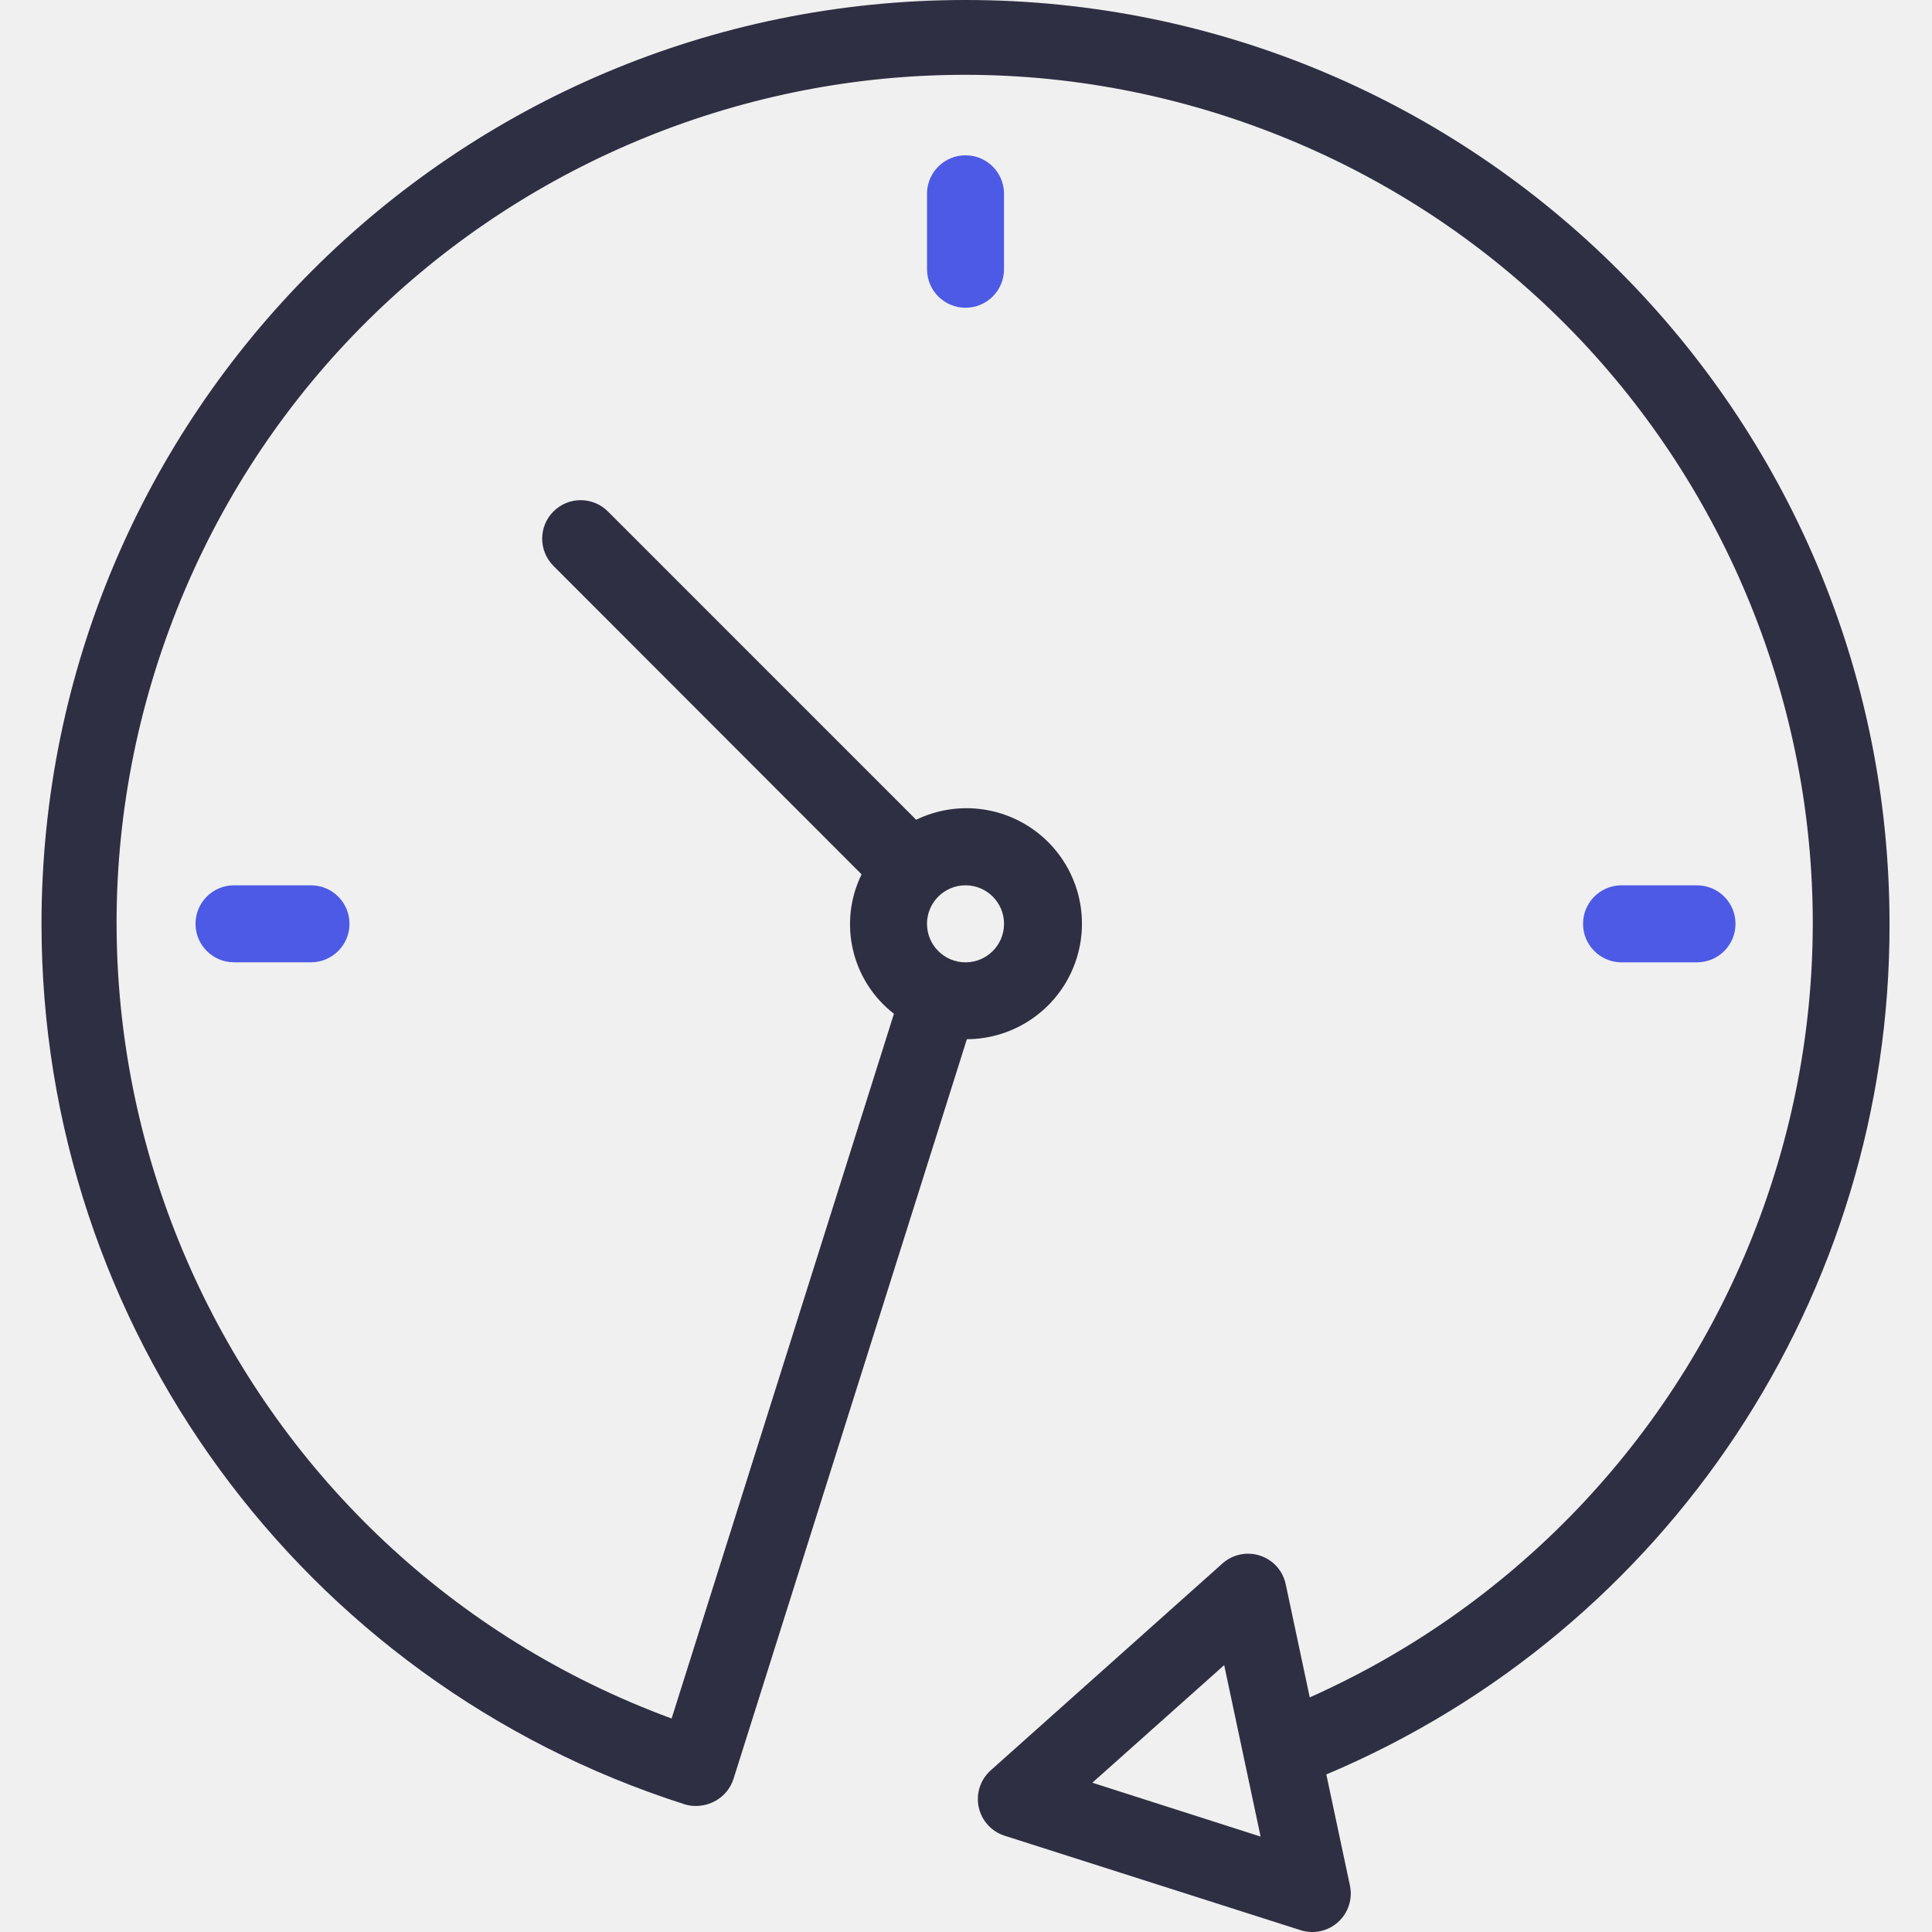
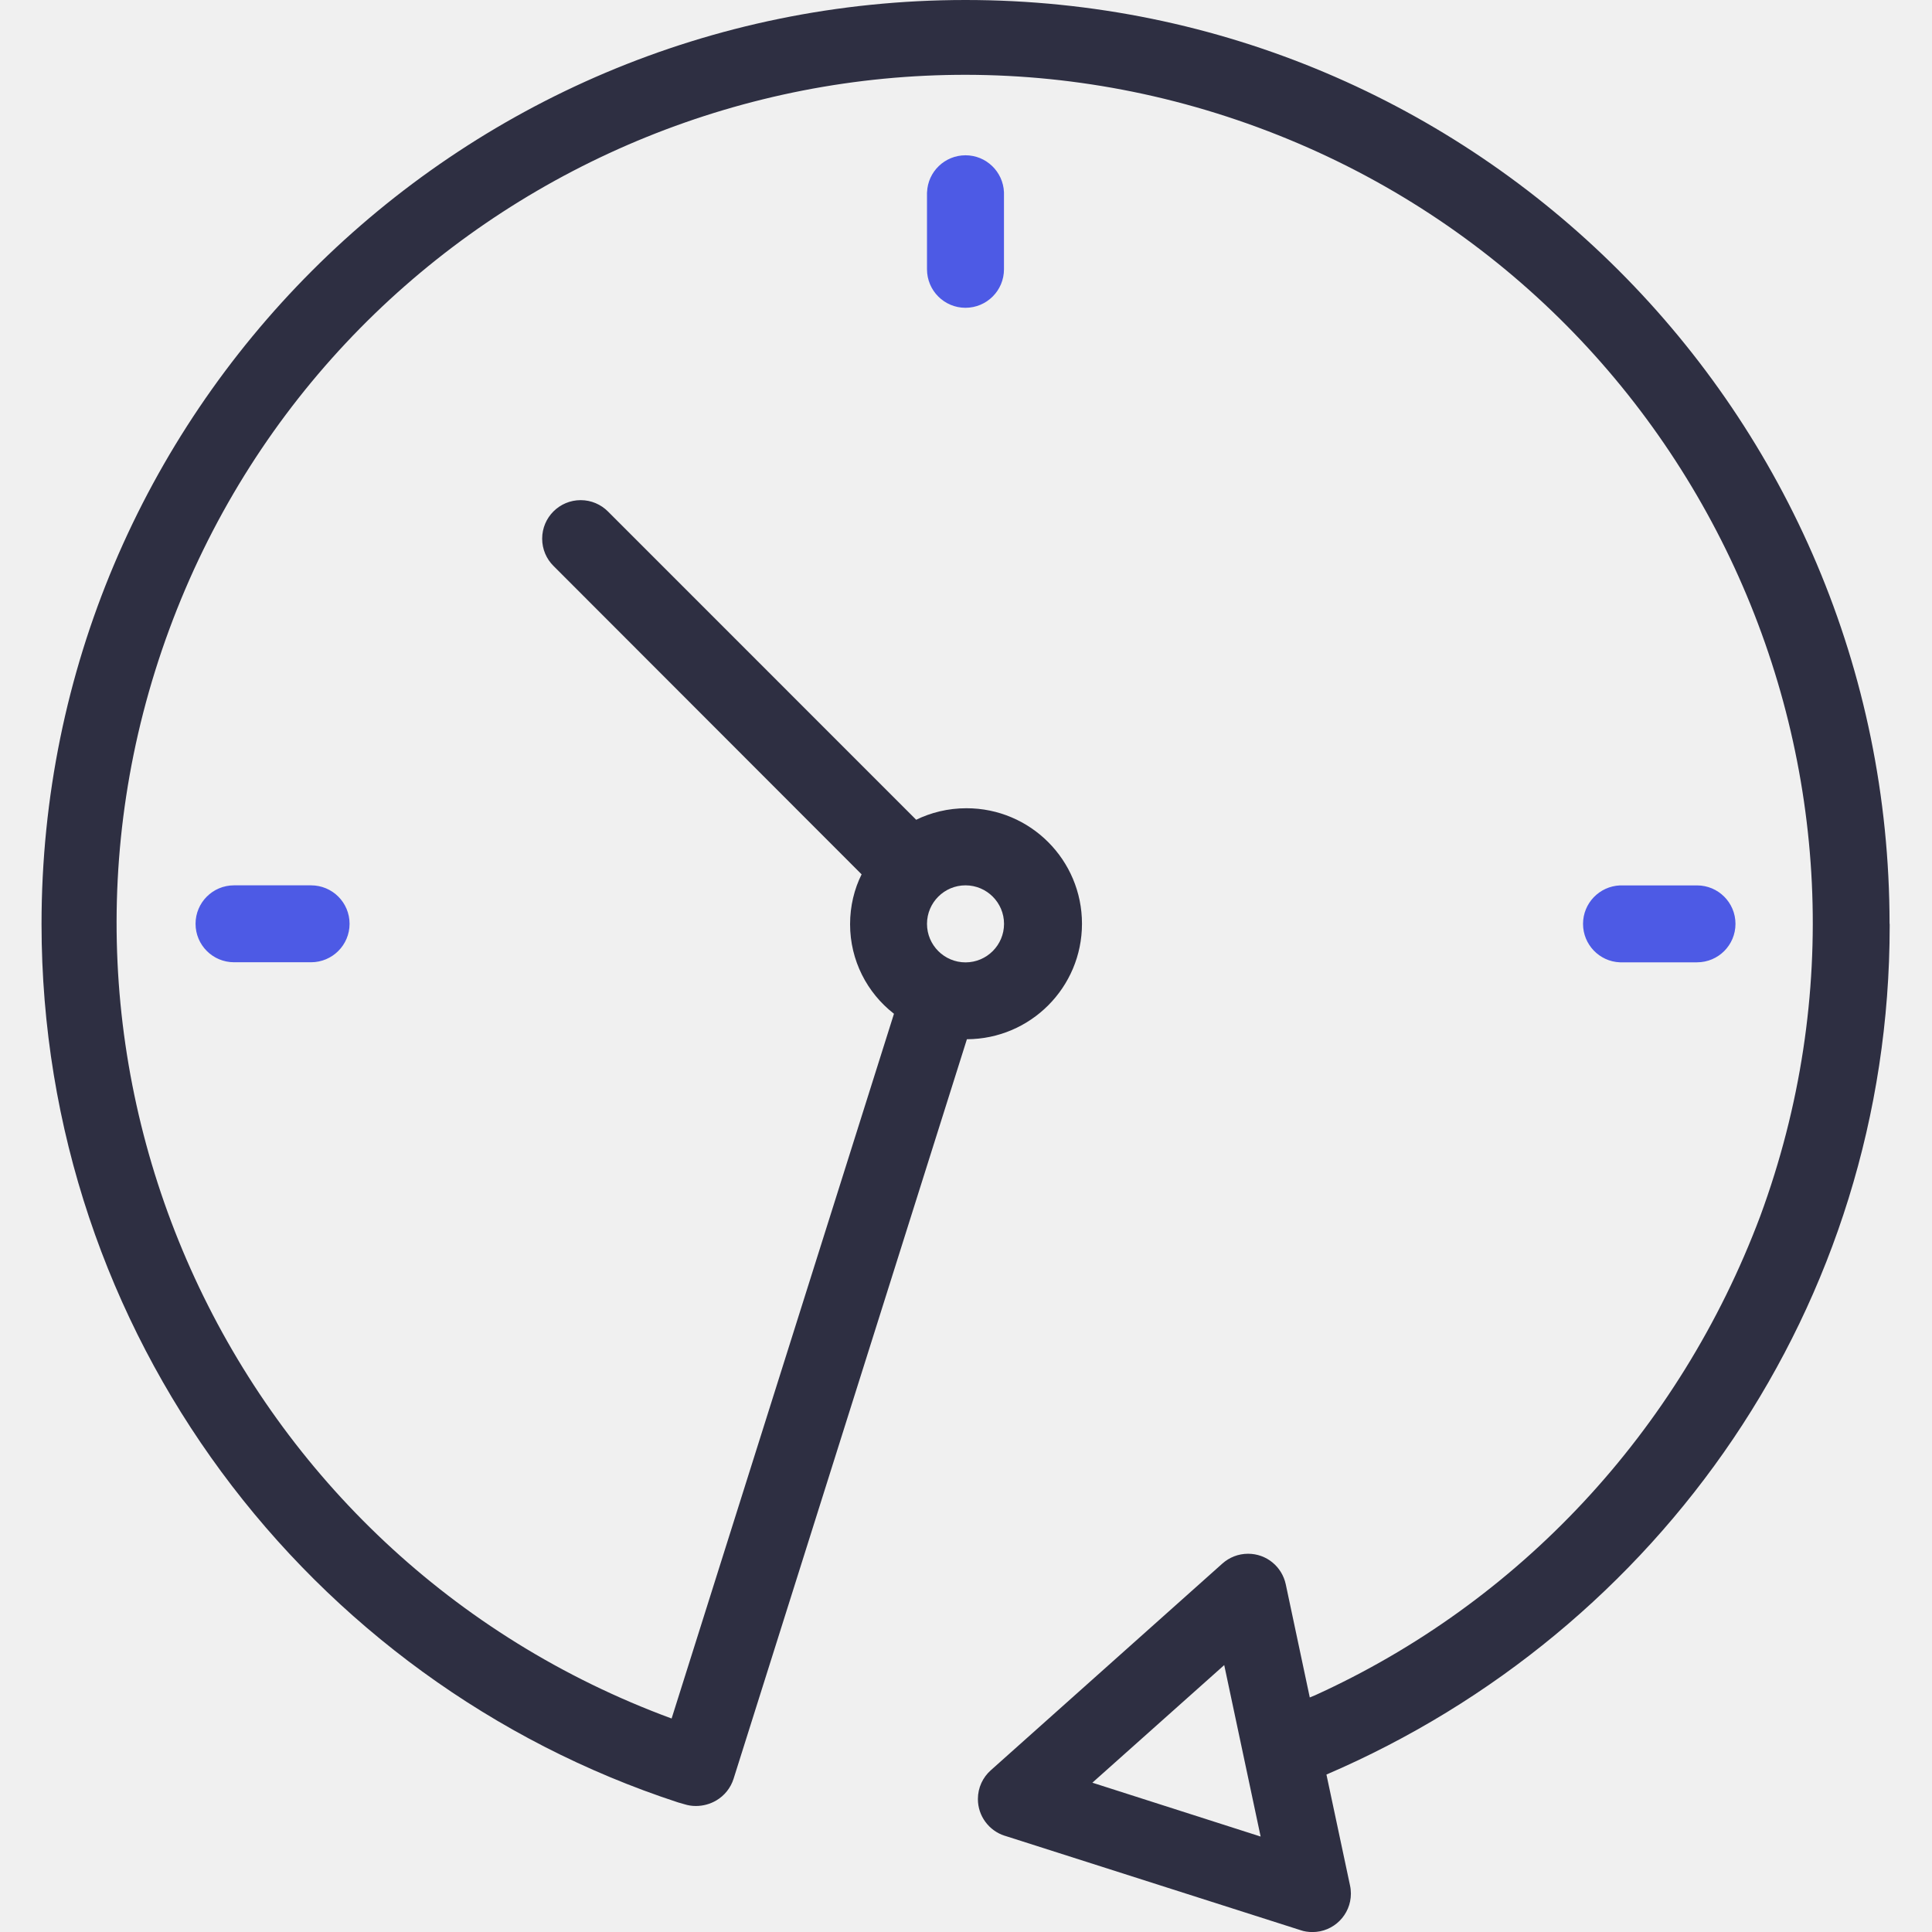
- <svg xmlns="http://www.w3.org/2000/svg" width="64" height="64" fill="none">
-   <g clip-path="url(#a)">
-     <path d="M62.593 30.602C62.59 13.698 48.883-.003 31.977 0 15.073.003 1.372 13.71 1.375 30.616a30.61 30.61 0 0 0 21.299 29.152c.12.038.247.058.373.057.242 0 .478-.065.685-.187.27-.16.472-.414.567-.713l7.73-24.5a3.826 3.826 0 1 0-1.68-7.27L20.137 16.942a1.275 1.275 0 0 0-1.803 1.804l10.207 10.218a3.752 3.752 0 0 0 1.072 4.618l-7.365 23.346C7.692 51.566.239 35.42 5.601 20.864 10.963 6.31 27.11-1.145 41.665 4.217 56.22 9.58 63.673 25.726 58.312 40.281a28.087 28.087 0 0 1-14.925 15.947l-.796-3.749a1.275 1.275 0 0 0-2.096-.687l-7.674 6.851a1.275 1.275 0 0 0 .462 2.169l9.797 3.127a1.275 1.275 0 0 0 1.638-1.48l-.782-3.678a30.51 30.51 0 0 0 18.657-28.178Zm-30.609-1.275a1.276 1.276 0 1 1 0 2.552 1.276 1.276 0 0 1 0-2.552Zm4.201 29.728 4.368-3.896 1.206 5.68-5.574-1.784Z" fill="#2E2F42" />
-     <path d="M30.709 6.37v2.55a1.275 1.275 0 1 0 2.55 0V6.37a1.276 1.276 0 0 0-2.55 0ZM7.752 29.327a1.275 1.275 0 0 0 0 2.55h2.55a1.275 1.275 0 1 0 0-2.55h-2.55ZM56.216 31.878a1.275 1.275 0 1 0 0-2.55h-2.55a1.276 1.276 0 0 0 0 2.55h2.55Z" fill="#4D5AE5" />
-   </g>
-   <defs>
-     <clipPath id="a">
-       <path fill="#fff" d="M0 0h64v64H0z" />
-     </clipPath>
-   </defs>
+ <svg xmlns="http://www.w3.org/2000/svg" version="1.1" width="32" height="32" viewBox="0 0 32 32">
+   <path fill="#2e2f42" d="M31.297 15.301c-0.002-8.452-6.855-15.303-15.308-15.301s-15.303 6.855-15.301 15.308c0.002 6.788 4.422 12.543 10.541 14.545l0.108 0.031c0.060 0.019 0.123 0.029 0.187 0.029 0.121 0 0.239-0.032 0.342-0.093 0.135-0.080 0.236-0.207 0.284-0.357l3.865-12.25c1.054-0.004 1.906-0.859 1.906-1.913 0-1.057-0.856-1.913-1.913-1.913-0.303 0-0.59 0.070-0.844 0.196l0.011-0.005-5.106-5.107c-0.115-0.115-0.275-0.187-0.451-0.187-0.352 0-0.638 0.285-0.638 0.638 0 0.176 0.071 0.336 0.187 0.451v0l5.104 5.109c-0.121 0.241-0.191 0.525-0.191 0.826 0 0.601 0.283 1.137 0.723 1.48l0.004 0.003-3.683 11.673c-7.278-2.681-11.005-10.754-8.323-18.032 2.681-7.277 10.755-11.005 18.032-8.323s11.004 10.755 8.323 18.032c-1.345 3.581-4.004 6.406-7.374 7.938l-0.088 0.036-0.398-1.875c-0.063-0.291-0.318-0.505-0.624-0.505-0.163 0-0.312 0.061-0.425 0.162l0.001-0.001-3.837 3.425c-0.132 0.117-0.214 0.287-0.214 0.477 0 0.283 0.185 0.524 0.441 0.607l0.005 0.001 4.899 1.564c0.058 0.020 0.126 0.031 0.196 0.031 0.352 0 0.637-0.285 0.637-0.637 0-0.047-0.005-0.093-0.015-0.137l0.001 0.004-0.391-1.839c5.528-2.374 9.329-7.772 9.329-14.057 0-0.011 0-0.023-0-0.034v0.002zM15.992 14.664c0.352 0 0.638 0.286 0.638 0.638s-0.286 0.638-0.638 0.638v0c-0.352 0-0.638-0.286-0.638-0.638s0.286-0.638 0.638-0.638v0zM18.093 29.527l2.184-1.948 0.603 2.84-2.787-0.892z" />
+   <path fill="#4d5ae5" d="M15.354 3.185v1.275c0 0.352 0.285 0.638 0.637 0.638s0.638-0.285 0.638-0.638v-1.275c-0.014-0.341-0.294-0.613-0.637-0.613s-0.624 0.271-0.637 0.611l-0 0.001zM3.876 14.664c-0.352 0-0.637 0.285-0.637 0.637s0.285 0.637 0.638 0.637h1.275c0.352 0 0.638-0.285 0.638-0.637s-0.285-0.637-0.638-0.637h-1.275zM28.108 15.939c0.352 0 0.637-0.285 0.637-0.637s-0.285-0.637-0.637-0.637h-1.275c-0.341 0.014-0.613 0.294-0.613 0.637s0.271 0.624 0.611 0.637l0.001 0h1.275z" />
</svg>
